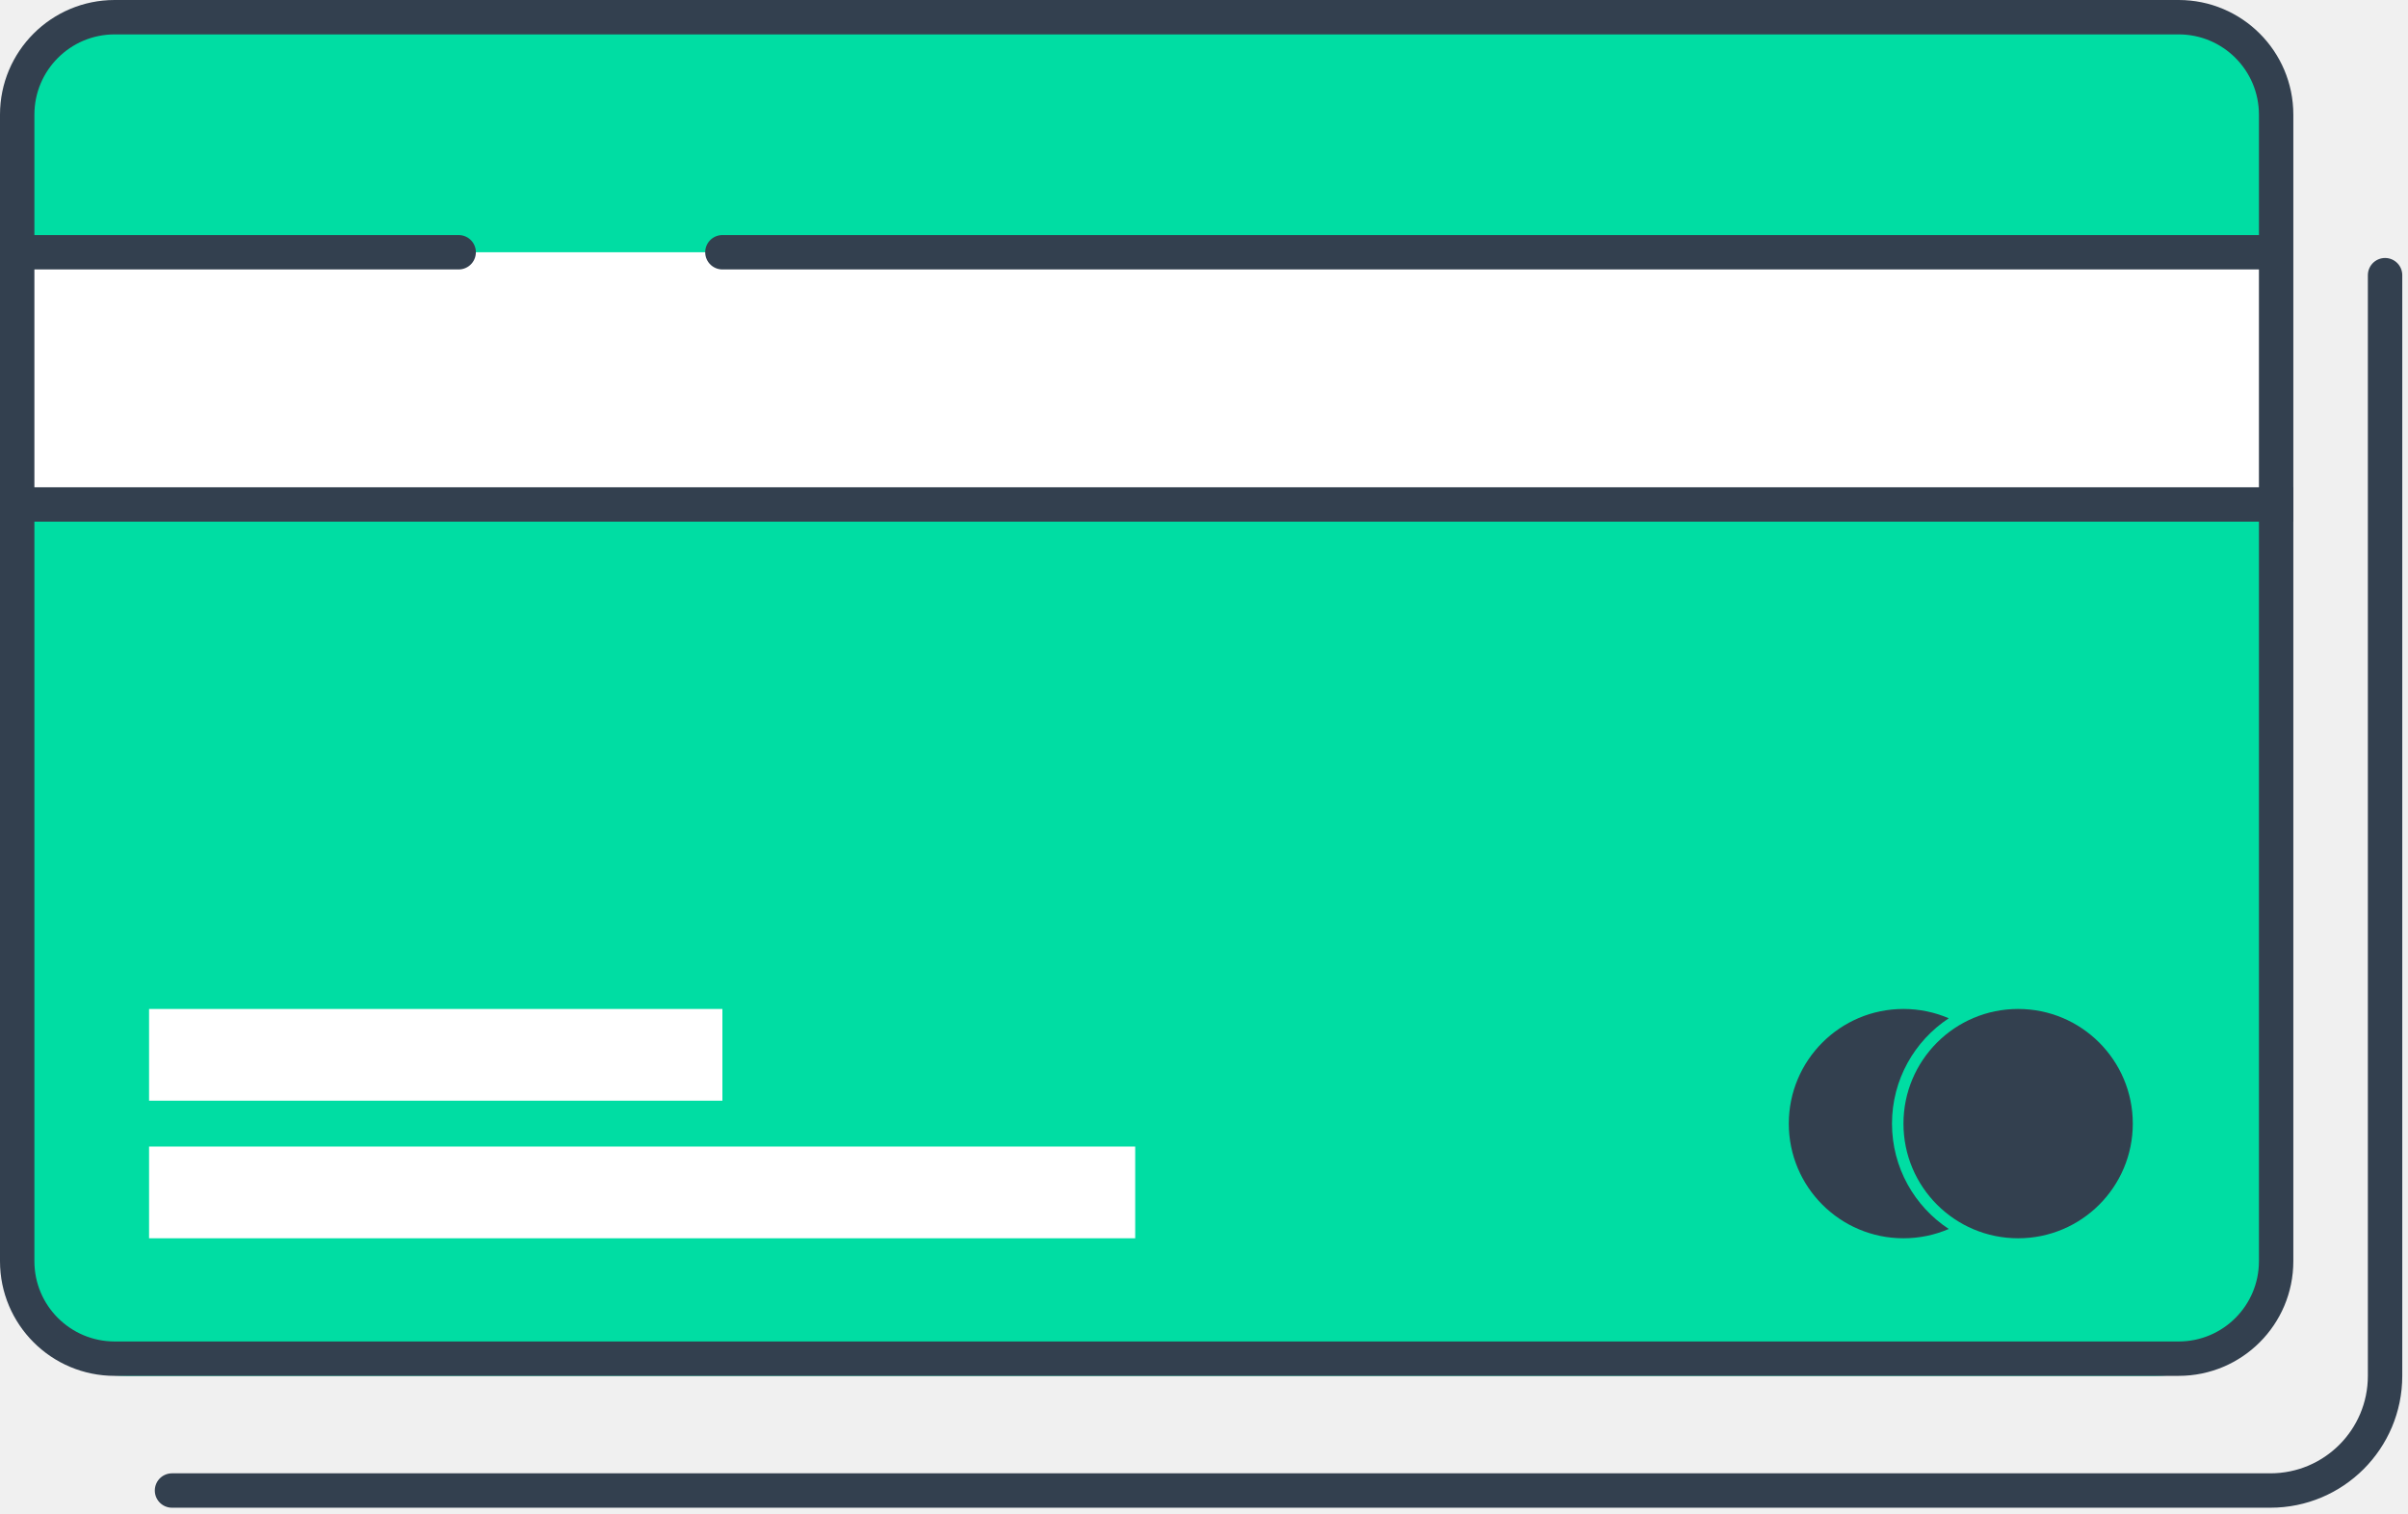
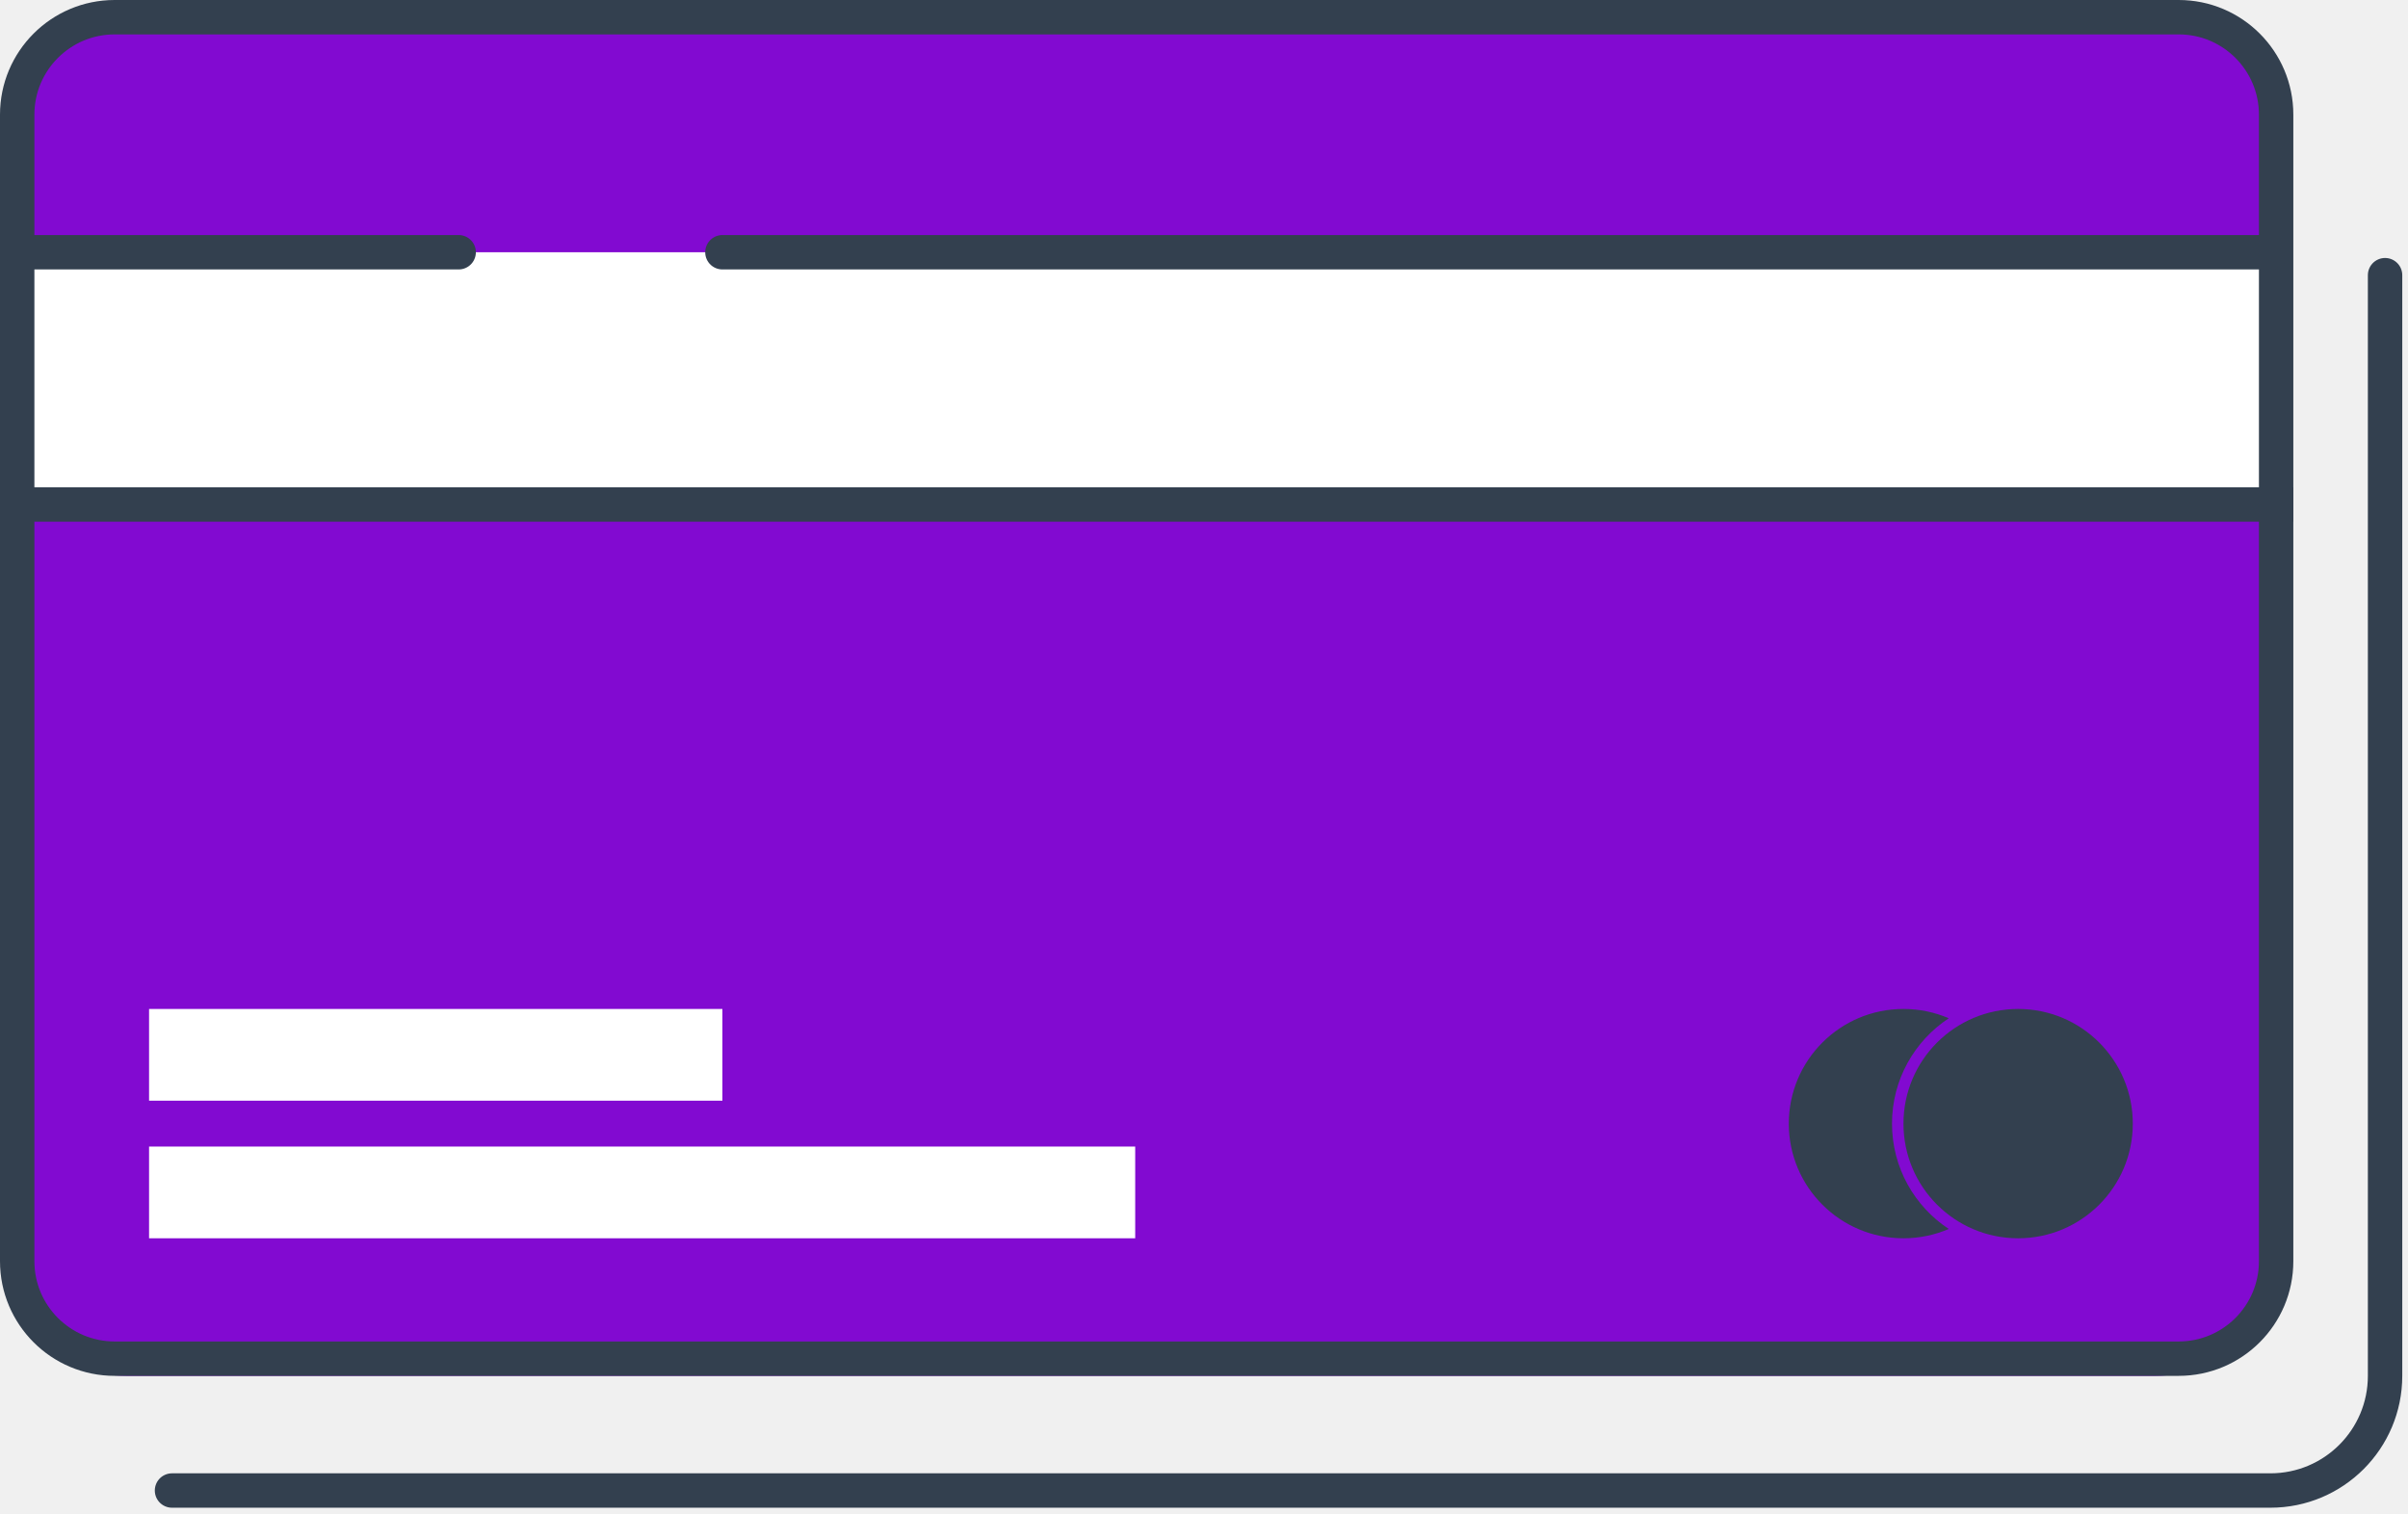
<svg xmlns="http://www.w3.org/2000/svg" width="210" height="132" viewBox="0 0 210 132" fill="none">
-   <path d="M1 12C1 6.477 5.477 2 11 2H188C193.523 2 198 6.477 198 12V110C198 115.523 193.523 120 188 120H11C5.477 120 1 115.523 1 110V12Z" fill="#00DDA3" />
+   <path d="M1 12C1 6.477 5.477 2 11 2H188C193.523 2 198 6.477 198 12V110C198 115.523 193.523 120 188 120H11C5.477 120 1 115.523 1 110V12Z" fill="#820ad1" />
  <rect x="1" y="22" width="197" height="22" fill="white" />
  <rect x="1.5" y="1.5" width="197" height="117" rx="8.5" stroke="#33404F" stroke-width="3" />
  <path d="M208 24V120C208 125.523 203.523 130 198 130H15" stroke="#33404F" stroke-width="3" stroke-linecap="round" />
  <path d="M2 22L40 22" stroke="#33404F" stroke-width="3" stroke-linecap="round" />
  <path d="M63 22L198 22" stroke="#33404F" stroke-width="3" stroke-linecap="round" />
  <path d="M1 44L200 44" stroke="#33404F" stroke-width="3" />
  <rect x="13" y="88" width="50" height="8" fill="white" />
  <rect x="13" y="100" width="86" height="8" fill="white" />
  <circle cx="176" cy="98" r="10" fill="#33404F" />
  <path fill-rule="evenodd" clip-rule="evenodd" d="M169.951 107.189C166.968 105.222 165 101.841 165 98C165 94.159 166.968 90.778 169.951 88.811C168.739 88.289 167.403 88 166 88C160.477 88 156 92.477 156 98C156 103.523 160.477 108 166 108C167.403 108 168.739 107.711 169.951 107.189Z" fill="#33404F" />
</svg>
